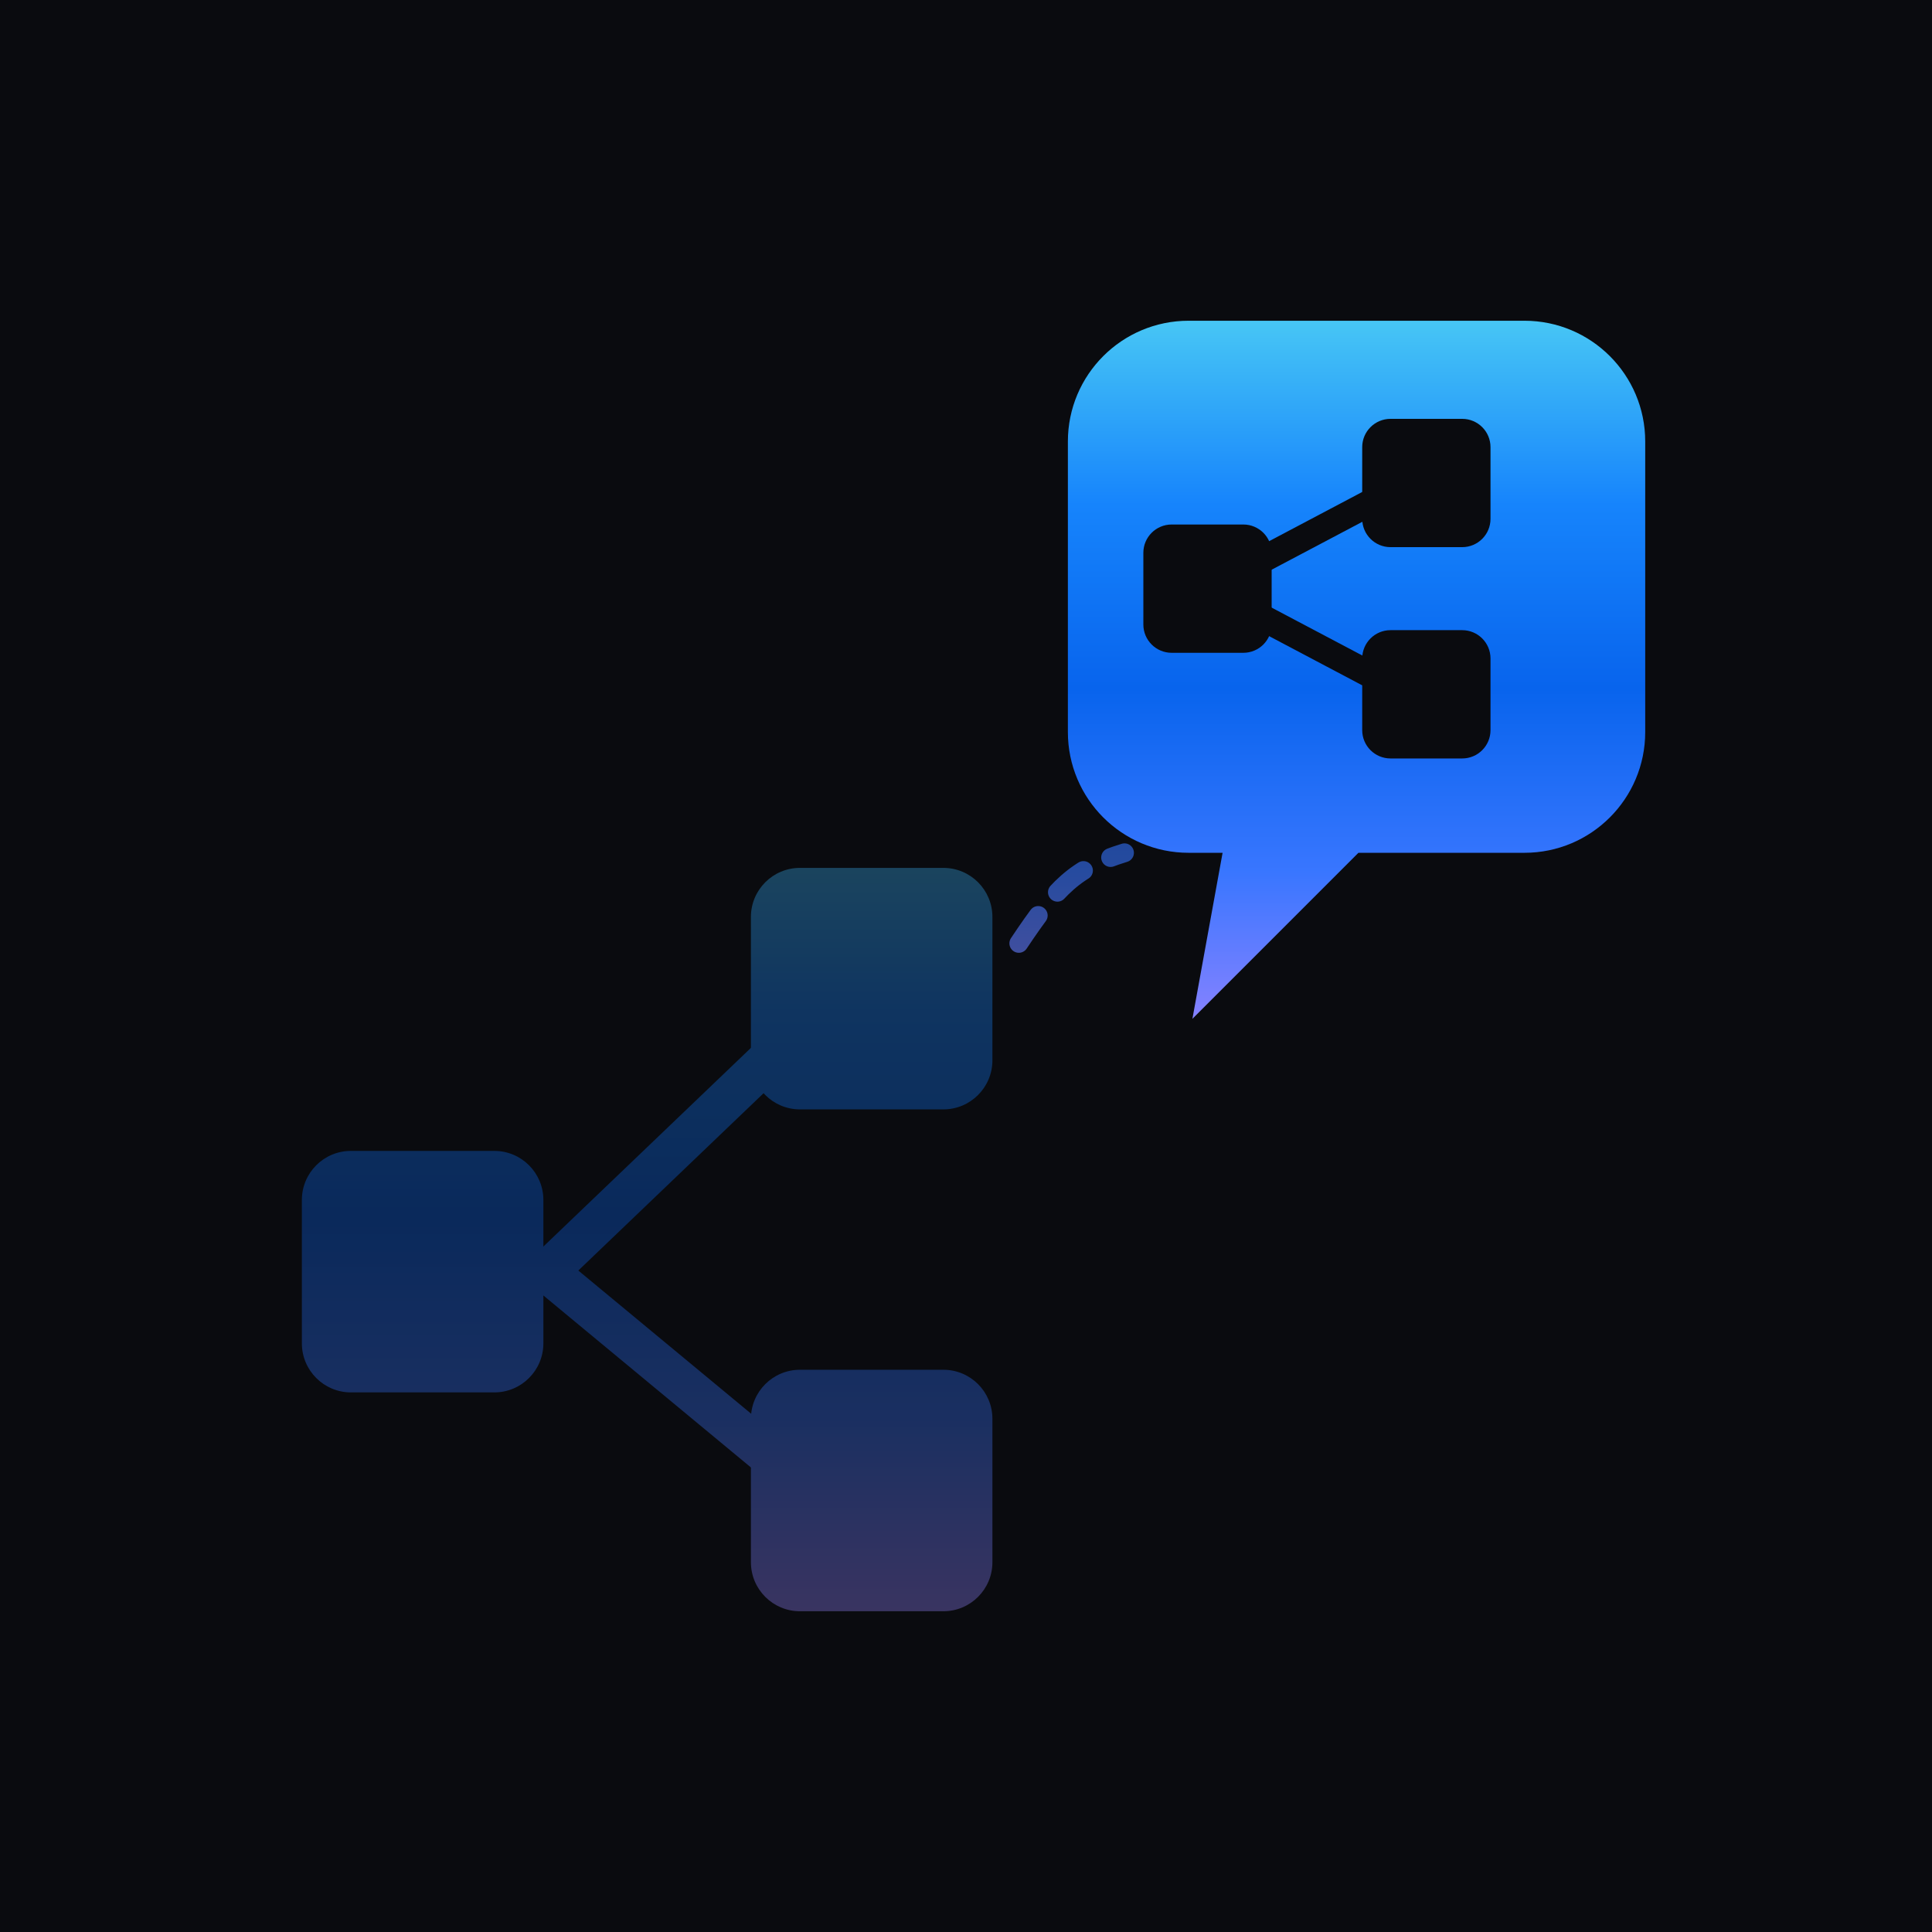
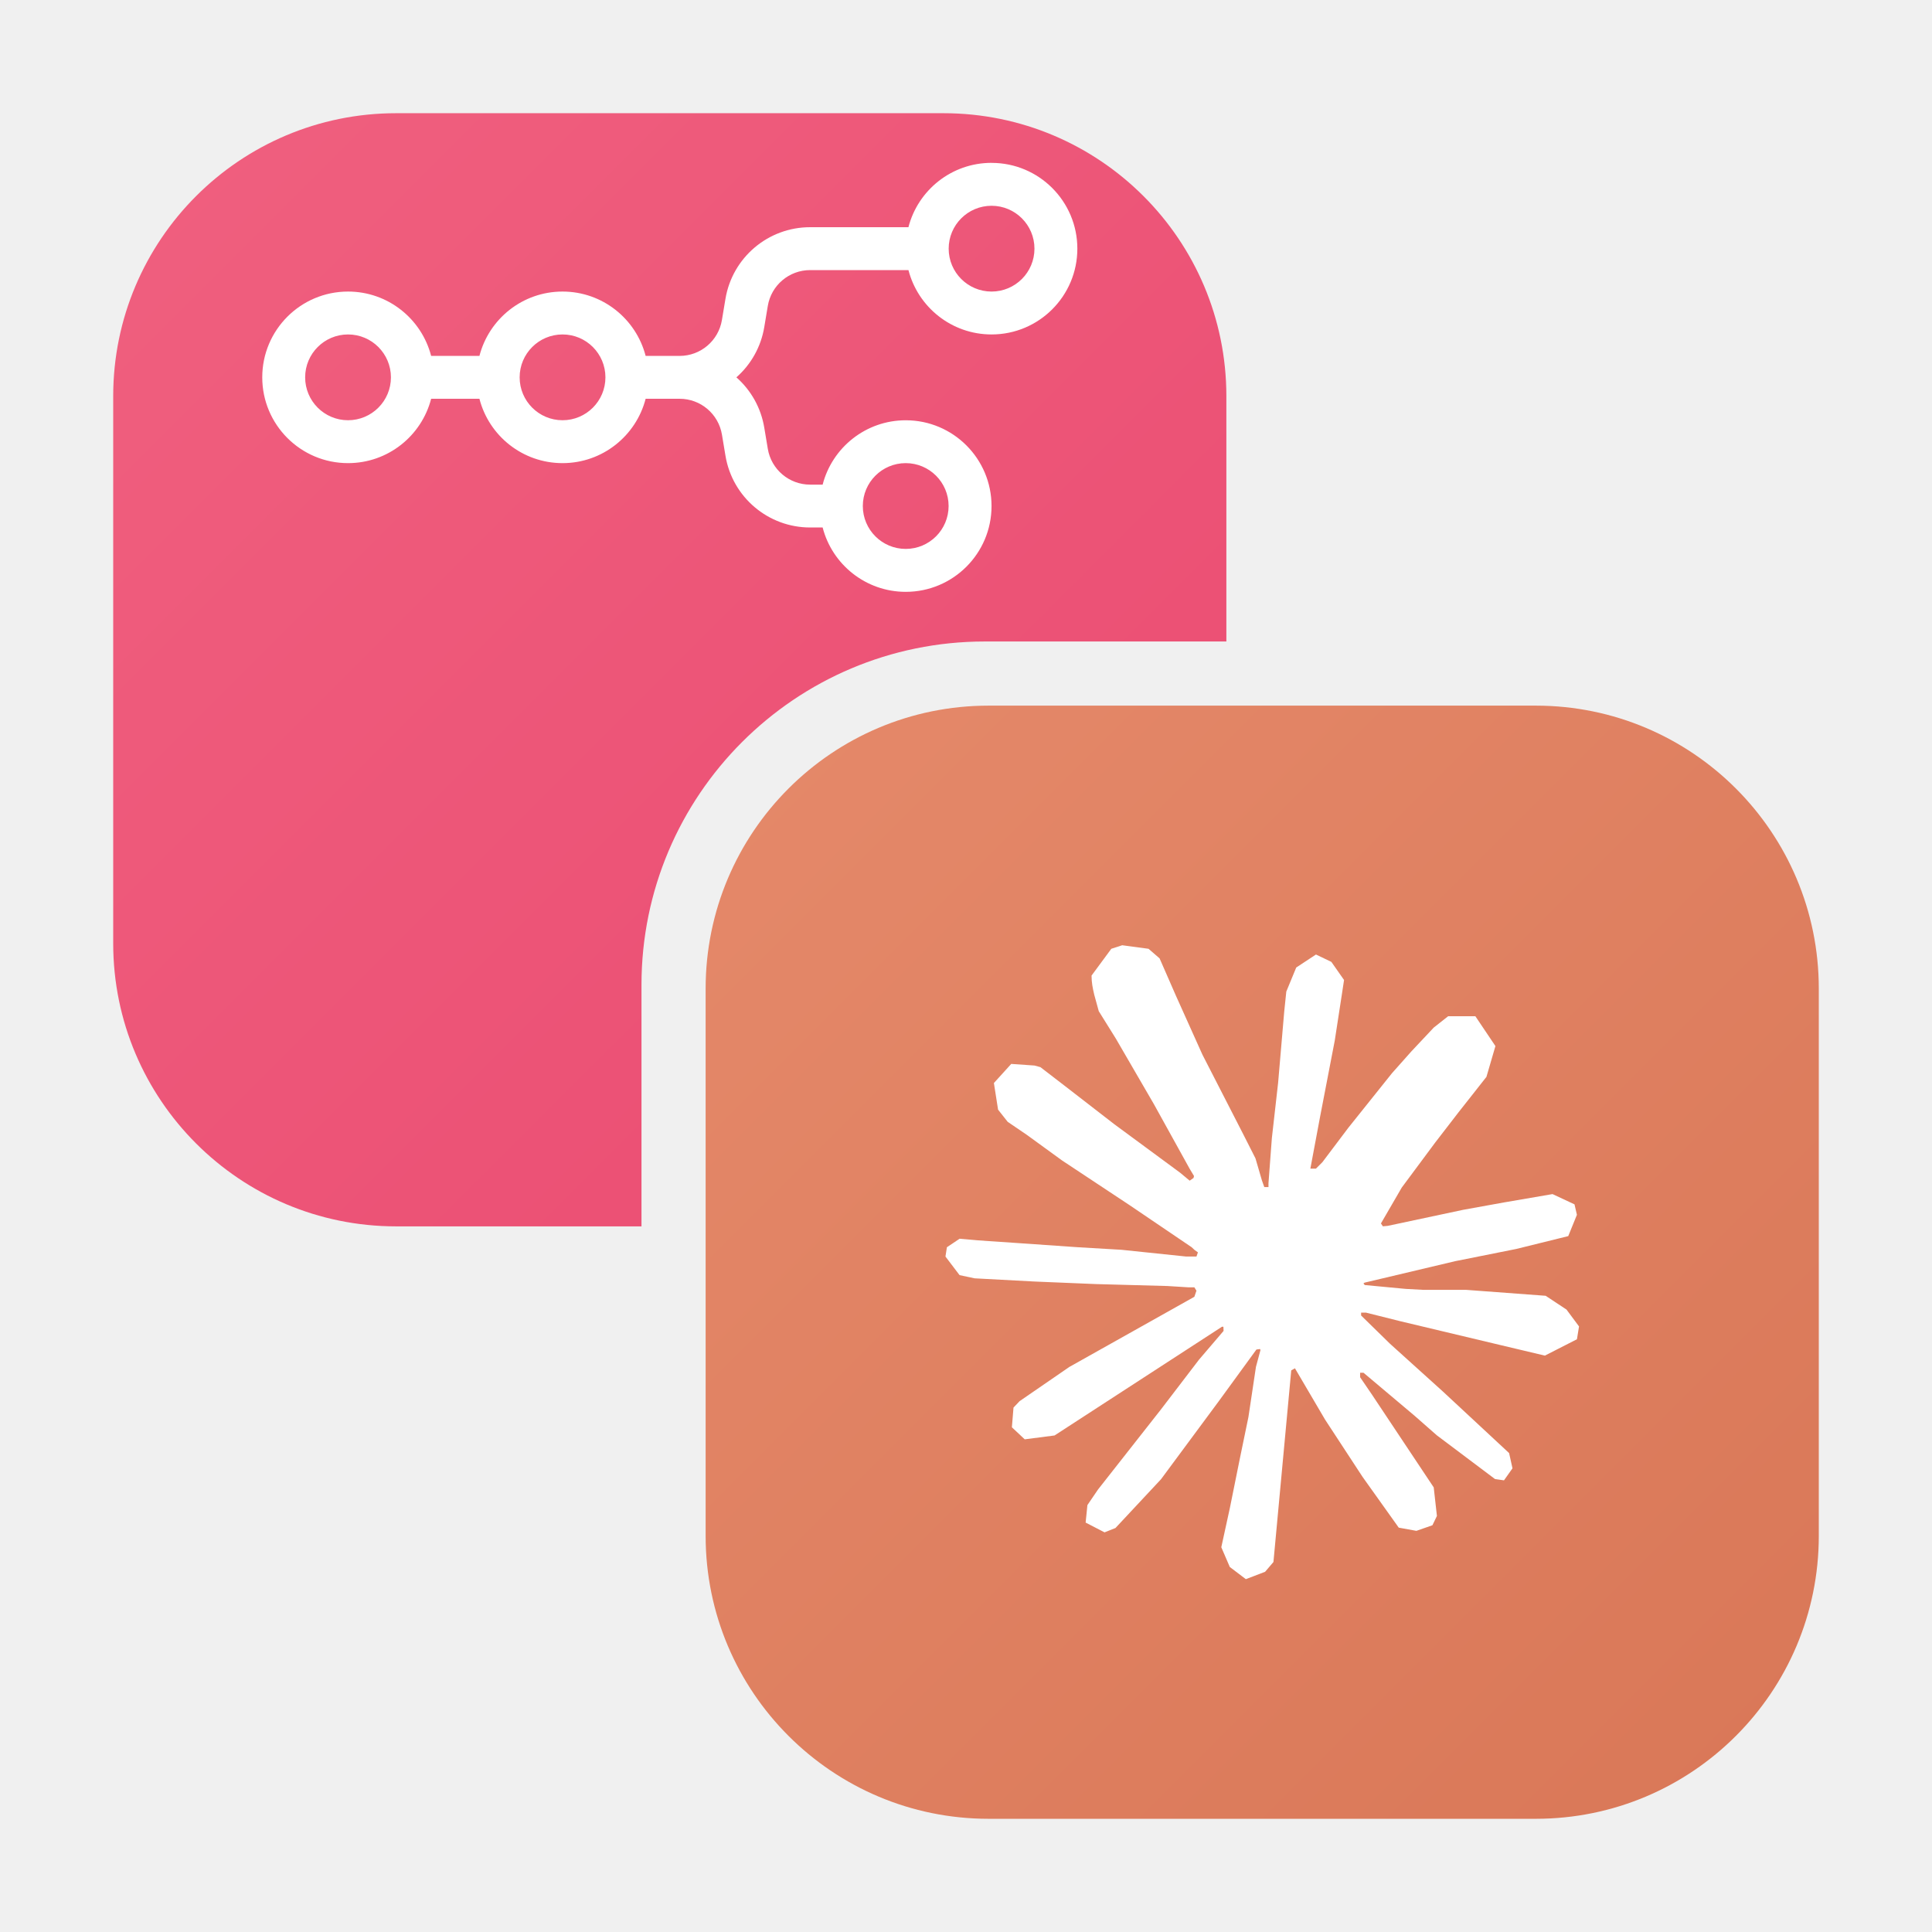
<svg xmlns="http://www.w3.org/2000/svg" viewBox="0 0 1024 1024" width="1024" height="1024">
  <defs>
-     <linearGradient id="g" x1="0" y1="430" x2="0" y2="860" gradientUnits="userSpaceOnUse">
-       <stop offset="0%" stop-color="#47C6F5" />
-       <stop offset="25%" stop-color="#1684FC" />
-       <stop offset="50%" stop-color="#0864ED" />
-       <stop offset="75%" stop-color="#3976FF" />
-       <stop offset="100%" stop-color="#9985FF" />
+     <linearGradient id="pk" x1="60" y1="60" x2="650" y2="650" gradientUnits="userSpaceOnUse">
+       <stop offset="0" stop-color="#F0607F" />
+       <stop offset="1" stop-color="#EA4B71" />
    </linearGradient>
-     <linearGradient id="b" x1="0" y1="170" x2="0" y2="560" gradientUnits="userSpaceOnUse">
-       <stop offset="0%" stop-color="#47C6F5" />
-       <stop offset="25%" stop-color="#1684FC" />
-       <stop offset="50%" stop-color="#0864ED" />
-       <stop offset="75%" stop-color="#3976FF" />
-       <stop offset="100%" stop-color="#9985FF" />
+     <linearGradient id="or" x1="374" y1="374" x2="964" y2="964" gradientUnits="userSpaceOnUse">
+       <stop offset="0" stop-color="#E5896A" />
+       <stop offset="1" stop-color="#D97757" />
    </linearGradient>
+     <mask id="gap">
+       <rect width="1024" height="1024" fill="#fff" />
+       <rect x="340" y="340" width="658" height="658" rx="182" fill="#000" />
+     </mask>
  </defs>
-   <rect width="1024" height="1024" fill="#0a0b0f" />
-   <g opacity="0.34">
-     <path d="M290 674 L430 540 M290 674 L430 790" stroke="url(#g)" stroke-width="22" stroke-linecap="round" fill="none" />
-     <g fill="url(#g)">
-       <rect x="160" y="610" width="128" height="128" rx="26" />
-       <rect x="398" y="460" width="128" height="128" rx="26" />
-       <rect x="398" y="726" width="128" height="128" rx="26" />
-     </g>
+   <g mask="url(#gap)">
+     <rect x="60" y="60" width="590" height="590" rx="150" fill="url(#pk)" />
+     <path transform="translate(139 -16) scale(18)" fill="#fff" d="M21.474 5.684c-1.177 0-2.166.805-2.447 1.895h-2.896c-1.235 0-2.289.893-2.492 2.111l-.104.623a1.263 1.263 0 0 1-1.246 1.056H11.289c-.281-1.09-1.27-1.895-2.447-1.895s-2.166.805-2.447 1.895H4.973c-.281-1.09-1.27-1.895-2.447-1.895C1.131 9.474 0 10.605 0 12s1.131 2.526 2.526 2.526c1.177 0 2.166-.805 2.447-1.895h1.422c.28 1.09 1.27 1.895 2.447 1.895 1.177 0 2.166-.805 2.447-1.895h1.001a1.263 1.263 0 0 1 1.246 1.056l.104.623c.203 1.218 1.257 2.111 2.492 2.111h.369c.28 1.089 1.27 1.895 2.447 1.895 1.395 0 2.526-1.131 2.526-2.526s-1.131-2.526-2.526-2.526c-1.177 0-2.166.805-2.447 1.895h-.369a1.263 1.263 0 0 1-1.246-1.056l-.104-.623A2.52 2.52 0 0 0 13.961 12a2.52 2.52 0 0 0 .821-1.479l.104-.623a1.263 1.263 0 0 1 1.246-1.056h2.896c.281 1.09 1.27 1.895 2.447 1.895 1.395 0 2.526-1.131 2.526-2.526s-1.131-2.526-2.526-2.526m0 1.263a1.263 1.263 0 0 1 1.263 1.263 1.263 1.263 0 0 1-1.263 1.263 1.263 1.263 0 0 1-1.263-1.263 1.263 1.263 0 0 1 1.263-1.263M2.526 10.737A1.263 1.263 0 0 1 3.789 12a1.263 1.263 0 0 1-1.263 1.263A1.263 1.263 0 0 1 1.263 12a1.263 1.263 0 0 1 1.263-1.263m6.316 0A1.263 1.263 0 0 1 10.105 12a1.263 1.263 0 0 1-1.263 1.263A1.263 1.263 0 0 1 7.579 12a1.263 1.263 0 0 1 1.263-1.263m10.105 3.789a1.263 1.263 0 0 1 1.263 1.263 1.263 1.263 0 0 1-1.263 1.263 1.263 1.263 0 0 1-1.263-1.263 1.263 1.263 0 0 1 1.263-1.263" />
  </g>
-   <path d="M540 500 C 560 470 570 460 596 452" stroke="url(#b)" stroke-opacity="0.6" stroke-width="10" stroke-dasharray="18 16" stroke-linecap="round" fill="none" />
-   <path d="M630 170 H808 A64 64 0 0 1 872 234 V388 A64 64 0 0 1 808 452 H720 L632 540 L648 452 H630 A64 64 0 0 1 566 388 V234 A64 64 0 0 1 630 170 Z" fill="url(#b)" />
-   <g fill="#0a0b0f">
-     <path d="M640 312 L746 256 M640 312 L746 368" stroke="#0a0b0f" stroke-width="14" stroke-linecap="round" />
-     <rect x="606" y="278" width="68" height="68" rx="15" />
-     <rect x="722" y="222" width="68" height="68" rx="15" />
-     <rect x="722" y="334" width="68" height="68" rx="15" />
-   </g>
+   <rect x="374" y="374" width="590" height="590" rx="150" fill="url(#or)" />
+   <path transform="translate(501 501) scale(14)" fill="#fff" d="m4.714 15.956 4.717-2.647.079-.231-.079-.128h-.231l-.789-.049-2.696-.073-2.337-.097-2.265-.121-.571-.121-.534-.704.055-.352.48-.322.686.061 1.518.103 2.277.158 1.651.097 2.447.255h.389l.055-.158-.134-.097-.103-.097L6.973 9.836l-2.55-1.688-1.336-.971-.723-.492-.364-.461-.158-1.008.656-.723.88.061.225.061.892.686 1.906 1.475 2.489 1.834.364.303.146-.103.018-.073-.164-.273-1.354-2.447-1.445-2.489-.643-1.032-.17-.619c-.061-.255-.103-.467-.103-.729L6.287.134 6.7 0l.996.134.419.364.619 1.415 1.002 2.228 1.554 3.03.455.898.243.832.091.255h.158v-.146l.128-1.706.237-2.095.231-2.696.079-.759.376-.911.747-.492.583.279.48.686-.067.443-.285 1.852-.559 2.902-.364 1.943h.212l.243-.243.984-1.305 1.651-2.064.729-.82.85-.905.546-.431h1.032l.759 1.129-.34 1.166-1.062 1.348-.88 1.141-1.263 1.7-.789 1.36.073.109.188-.018 2.853-.607 1.542-.279 1.84-.316.832.389.091.395-.328.807-1.967.486-2.307.461-3.436.814-.043.03.049.061 1.548.146.662.036h1.621l3.018.225.789.522.474.638-.079.486-1.214.619-1.639-.389-3.825-.911-1.311-.328h-.182v.109l1.093 1.069 2.003 1.809 2.507 2.331.128.577-.322.455-.34-.049-2.204-1.657-.85-.747-1.925-1.621h-.128v.17l.443.65 2.344 3.521.121 1.081-.17.352-.607.212-.668-.121-1.372-1.925L14.38 17.959l-1.141-1.943-.14.079-.674 7.255-.316.37-.729.279-.607-.461-.322-.747.322-1.475.389-1.925.316-1.53.285-1.9.17-.631-.012-.043-.14.018-1.433 1.967-2.18 2.945-1.724 1.846-.413.164-.716-.37.067-.662.401-.589 2.386-3.036 1.439-1.882.929-1.087-.006-.158h-.055l-6.338 4.116-1.129.146-.486-.455.061-.747.231-.243 1.906-1.311Z" />
</svg>
